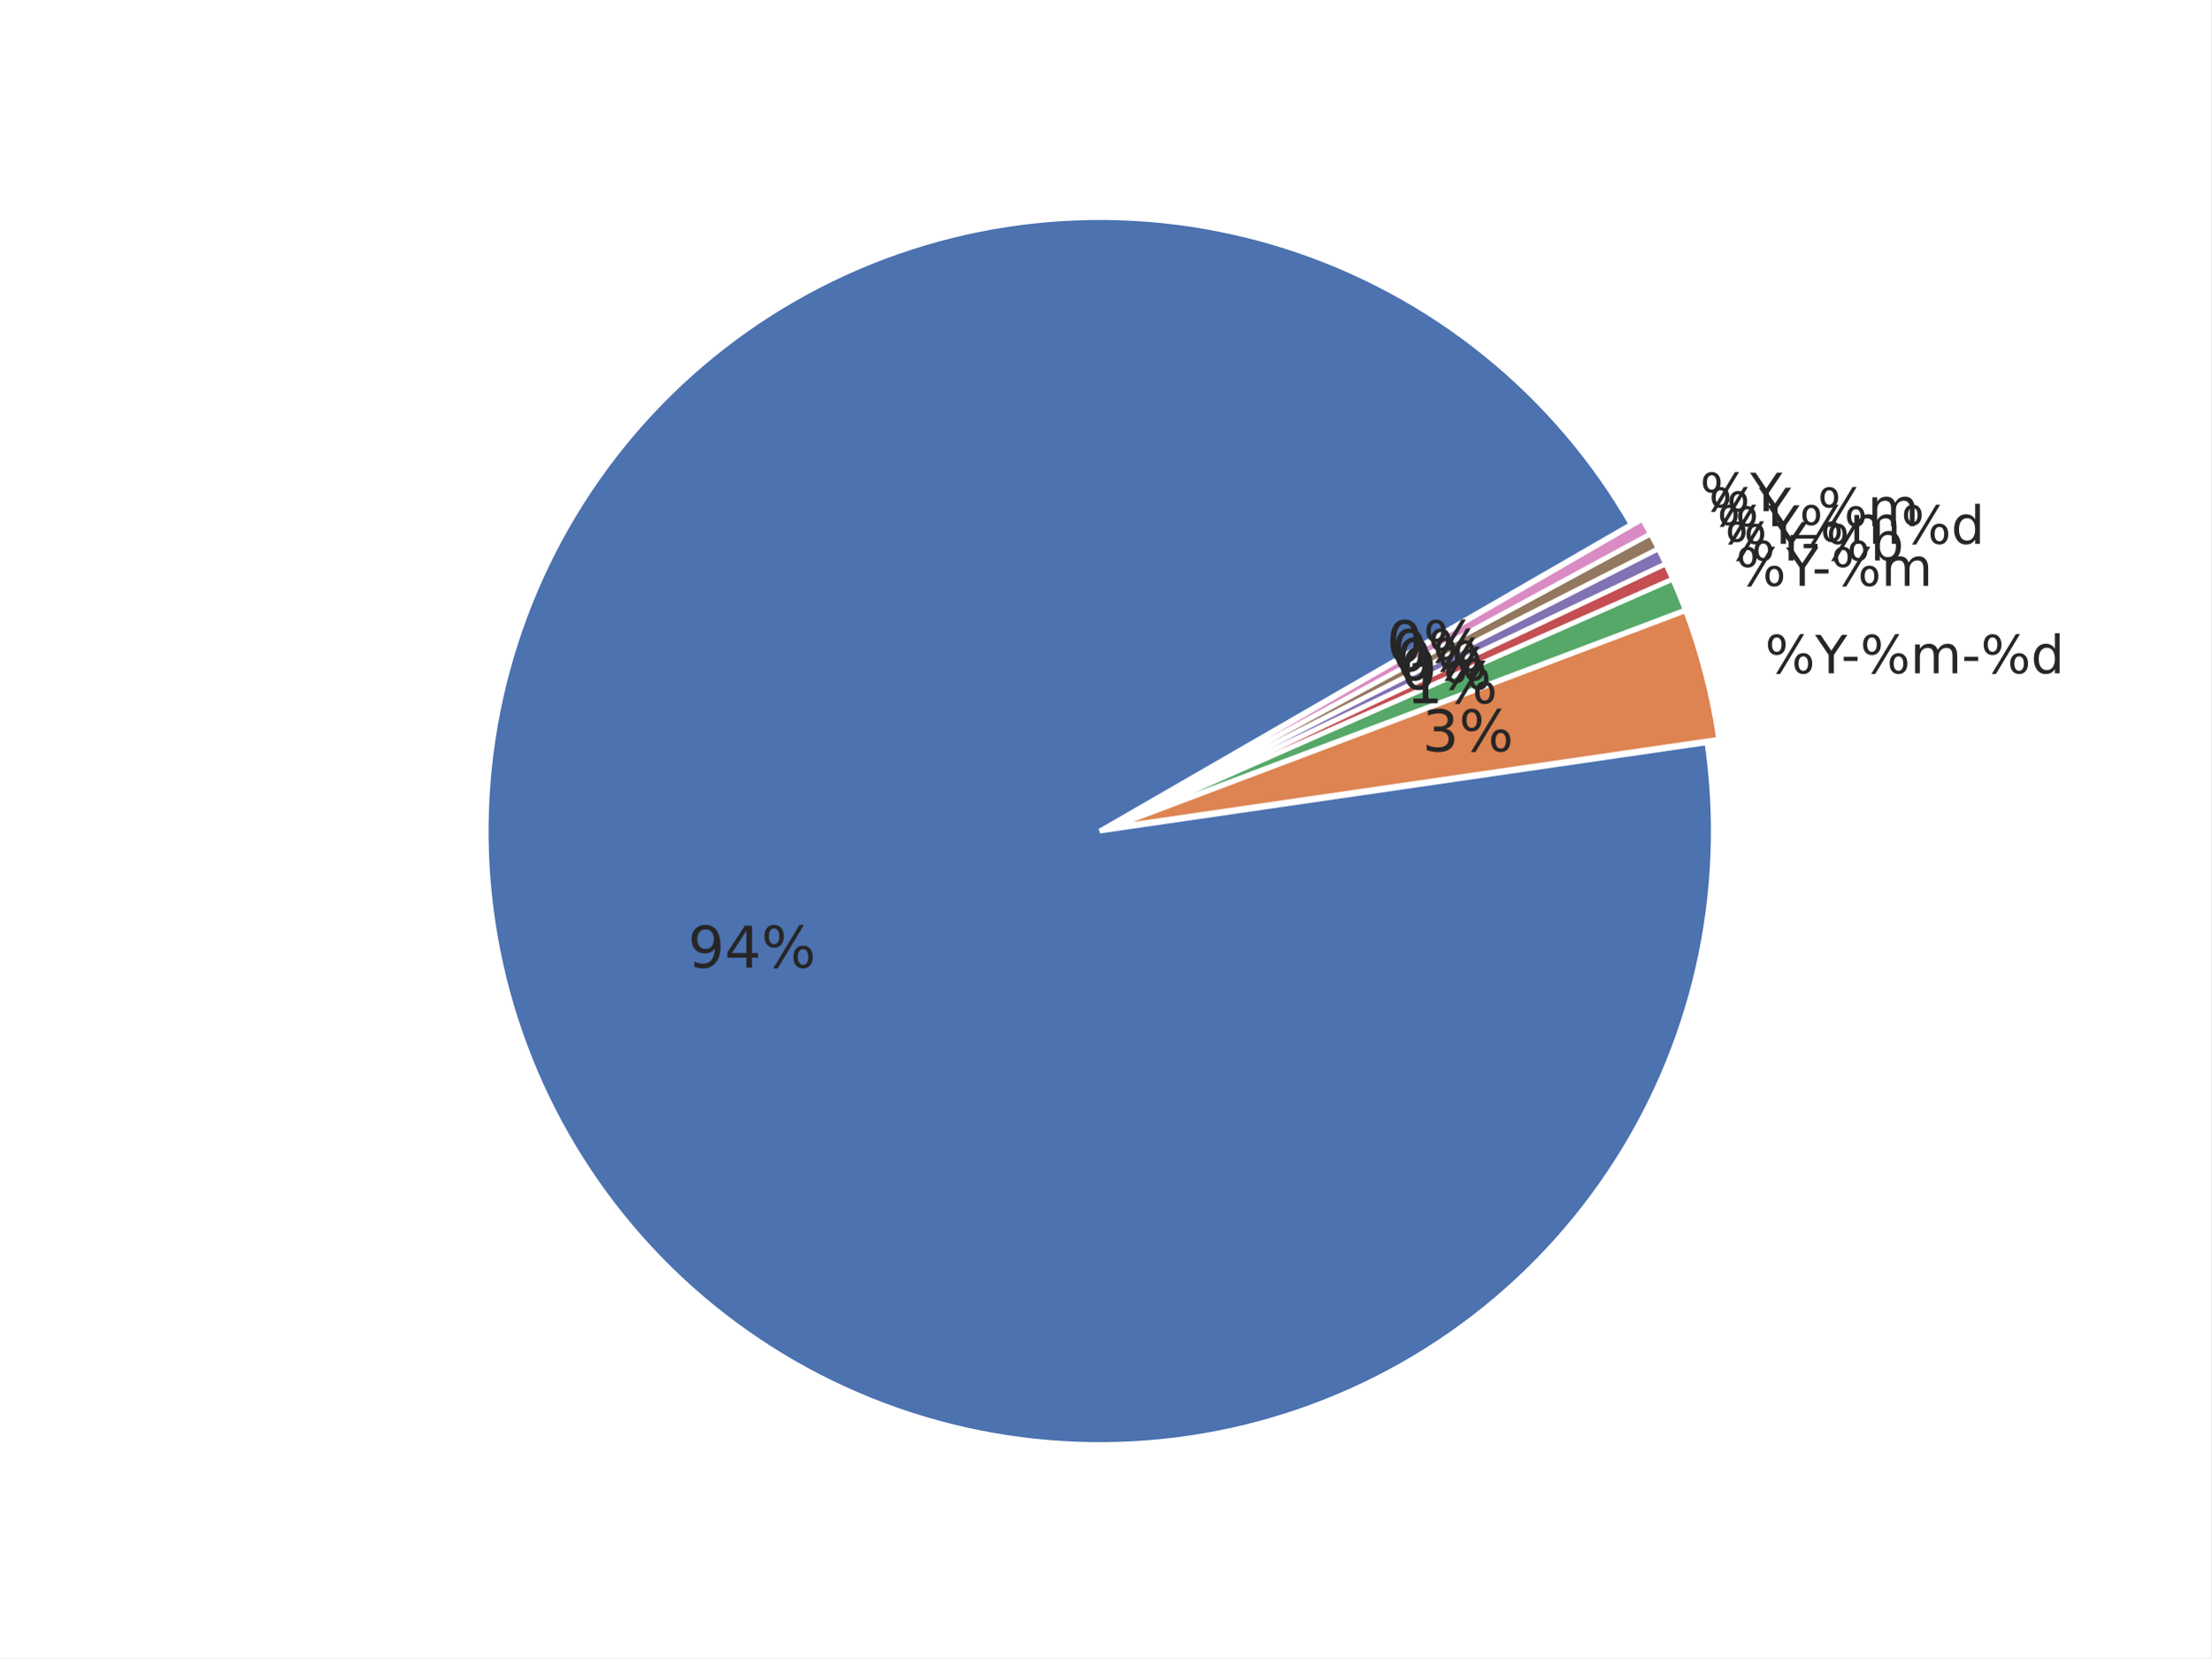
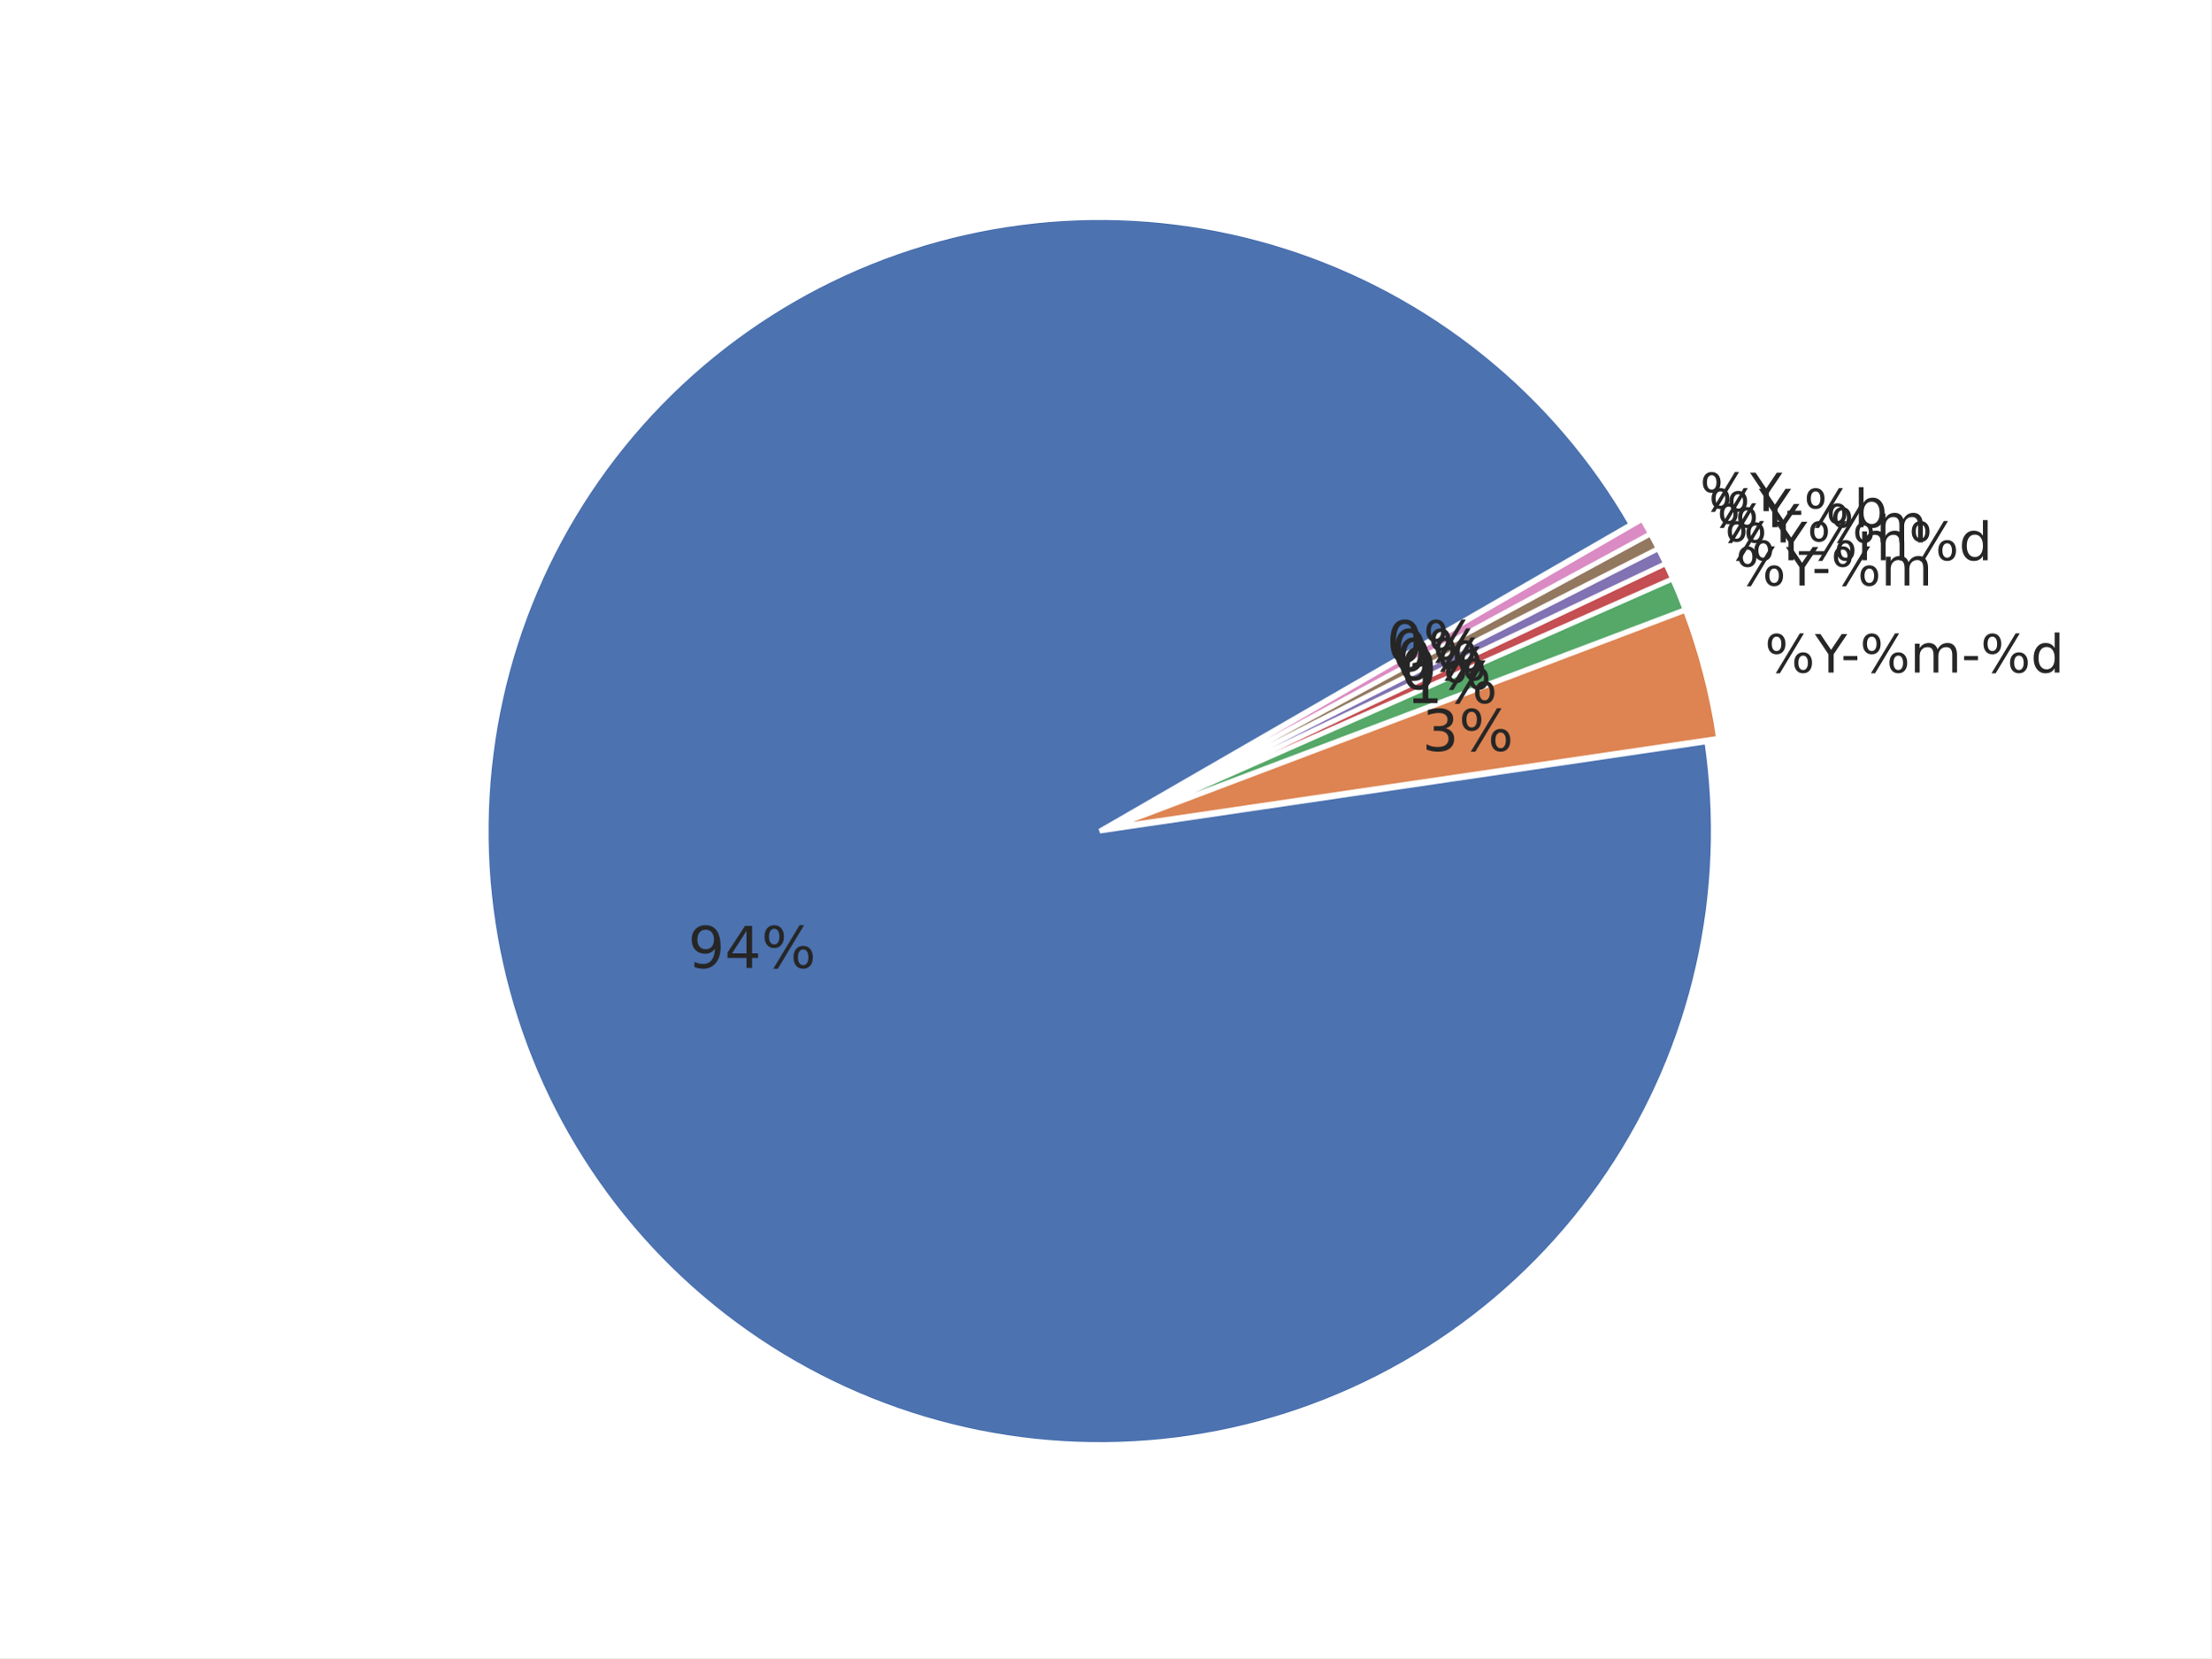
<svg xmlns="http://www.w3.org/2000/svg" xmlns:xlink="http://www.w3.org/1999/xlink" width="460.8pt" height="345.6pt" viewBox="0 0 460.8 345.6" version="1.1">
  <defs>
    <style type="text/css">*{stroke-linejoin: round; stroke-linecap: butt}</style>
  </defs>
  <g id="figure_1">
    <g id="patch_1">
      <path d="M 0 345.6  L 460.8 345.6  L 460.8 0  L 0 0  z " style="fill: #ffffff" />
    </g>
    <g id="axes_1">
      <g id="matplotlib.axis_1" />
      <g id="matplotlib.axis_2" />
      <g id="patch_2">
-         <path d="M 339.932 109.283  C 332.046 95.624 321.7 83.54 309.417 73.645  C 297.135 63.749 283.127 56.211 268.102 51.411  C 253.077 46.611 237.293 44.633 221.549 45.576  C 205.804 46.519 190.369 50.366 176.024 56.925  C 161.68 63.483 148.671 72.639 137.657 83.929  C 126.644 95.22 117.813 108.452 111.613 122.955  C 105.413 137.458 101.95 152.984 101.398 168.747  C 100.847 184.51 103.216 200.24 108.387 215.141  C 113.558 230.042 121.442 243.859 131.639 255.892  C 141.837 267.925 154.173 277.968 168.025 285.513  C 181.876 293.058 197.004 297.975 212.644 300.016  C 228.285 302.057 244.168 301.187 259.492 297.449  C 274.816 293.712 289.316 287.171 302.26 278.159  C 315.204 269.146 326.37 257.815 335.192 244.74  C 344.014 231.665 350.341 217.07 353.853 201.693  C 357.366 186.317 358.003 170.422 355.732 154.813  L 229.192 173.219  z " style="fill: #4c72b0; stroke: #ffffff; stroke-linejoin: miter" />
+         <path d="M 339.933 109.284  C 332.044 95.621 321.694 83.535 309.408 73.637  C 297.121 63.74 283.108 56.202 268.078 51.404  C 253.048 46.606 237.259 44.631 221.51 45.579  C 205.762 46.527 190.323 50.381 175.977 56.947  C 161.631 63.513 148.623 72.678 137.612 83.977  C 126.601 95.276 117.776 108.517 111.583 123.027  C 105.39 137.538 101.936 153.071 101.395 168.839  C 100.855 184.607 103.237 200.339 108.422 215.24  C 113.606 230.141 121.504 243.955 131.715 255.982  C 141.927 268.009 154.276 278.043 168.139 285.576  C 182.002 293.109 197.14 298.011 212.787 300.035  C 228.433 302.06 244.32 301.171 259.644 297.413  C 274.967 293.656 289.463 287.095 302.399 278.063  C 315.335 269.03 326.488 257.681 335.294 244.59  C 344.1 231.499 350.407 216.891 353.897 201.504  C 357.387 186.118 357.999 170.218 355.703 154.609  L 229.192 173.22  z " style="fill: #4c72b0; stroke: #ffffff; stroke-linejoin: miter" />
      </g>
      <g id="patch_3">
-         <path d="M 358.178 154.074  C 357.514 149.504 356.602 144.973 355.447 140.501  C 354.292 136.029 352.895 131.623 351.263 127.302  L 231.638 172.48  z " style="fill: #dd8452; stroke: #ffffff; stroke-linejoin: miter" />
+         <path d="M 358.148 153.867  C 357.479 149.317 356.564 144.807 355.409 140.356  C 354.254 135.904 352.859 131.519 351.231 127.217  L 231.638 172.479  z " style="fill: #dd8452; stroke: #ffffff; stroke-linejoin: miter" />
      </g>
      <g id="patch_4">
-         <path d="M 351.209 127.138  C 350.801 126.058 350.379 124.984 349.942 123.915  C 349.505 122.847 349.053 121.784 348.588 120.728  L 231.584 172.316  z " style="fill: #55a868; stroke: #ffffff; stroke-linejoin: miter" />
+         <path d="M 351.177 127.054  C 350.77 125.979 350.349 124.909 349.913 123.846  C 349.477 122.782 349.027 121.724 348.563 120.673  L 231.583 172.315  z " style="fill: #55a868; stroke: #ffffff; stroke-linejoin: miter" />
      </g>
      <g id="patch_5">
-         <path d="M 348.567 120.68  C 348.334 120.152 348.098 119.626 347.858 119.101  C 347.618 118.576 347.374 118.052 347.127 117.531  L 231.563 172.268  z " style="fill: #c44e52; stroke: #ffffff; stroke-linejoin: miter" />
+         <path d="M 348.543 120.625  C 348.311 120.1 348.075 119.575 347.836 119.053  C 347.597 118.53 347.354 118.009 347.108 117.49  L 231.563 172.268  z " style="fill: #c44e52; stroke: #ffffff; stroke-linejoin: miter" />
      </g>
      <g id="patch_6">
-         <path d="M 347.112 117.499  C 346.865 116.978 346.614 116.458 346.36 115.94  C 346.106 115.421 345.849 114.905 345.587 114.39  L 231.548 172.237  z " style="fill: #8172b3; stroke: #ffffff; stroke-linejoin: miter" />
+         <path d="M 347.093 117.459  C 346.847 116.94 346.597 116.422 346.344 115.906  C 346.091 115.39 345.834 114.876 345.574 114.363  L 231.548 172.237  z " style="fill: #8172b3; stroke: #ffffff; stroke-linejoin: miter" />
      </g>
      <g id="patch_7">
-         <path d="M 345.572 114.359  C 345.311 113.844 345.046 113.331 344.778 112.82  C 344.51 112.309 344.238 111.8 343.964 111.292  L 231.532 172.206  z " style="fill: #937860; stroke: #ffffff; stroke-linejoin: miter" />
+         <path d="M 345.558 114.333  C 345.298 113.82 345.035 113.309 344.768 112.8  C 344.501 112.291 344.23 111.784 343.956 111.279  L 231.532 172.206  z " style="fill: #937860; stroke: #ffffff; stroke-linejoin: miter" />
      </g>
      <g id="patch_8">
-         <path d="M 343.947 111.262  C 343.672 110.754 343.394 110.249 343.112 109.745  C 342.83 109.241 342.545 108.739 342.256 108.24  L 231.516 172.176  z " style="fill: #da8bc3; stroke: #ffffff; stroke-linejoin: miter" />
+         <path d="M 343.94 111.249  C 343.666 110.743 343.389 110.24 343.108 109.738  C 342.828 109.237 342.544 108.737 342.256 108.24  L 231.516 172.176  z " style="fill: #da8bc3; stroke: #ffffff; stroke-linejoin: miter" />
      </g>
      <g id="text_1">
-         <g style="fill: #262626" transform="translate(143.3732 201.6837) scale(0.12 -0.12)">
+         <g style="fill: #262626" transform="translate(143.394 201.7436) scale(0.12 -0.12)">
          <defs>
            <path id="DejaVuSans-39" d="M 703 97  L 703 672  Q 941 559 1184 500  Q 1428 441 1663 441  Q 2288 441 2617 861  Q 2947 1281 2994 2138  Q 2813 1869 2534 1725  Q 2256 1581 1919 1581  Q 1219 1581 811 2004  Q 403 2428 403 3163  Q 403 3881 828 4315  Q 1253 4750 1959 4750  Q 2769 4750 3195 4129  Q 3622 3509 3622 2328  Q 3622 1225 3098 567  Q 2575 -91 1691 -91  Q 1453 -91 1209 -44  Q 966 3 703 97  z M 1959 2075  Q 2384 2075 2632 2365  Q 2881 2656 2881 3163  Q 2881 3666 2632 3958  Q 2384 4250 1959 4250  Q 1534 4250 1286 3958  Q 1038 3666 1038 3163  Q 1038 2656 1286 2365  Q 1534 2075 1959 2075  z " transform="scale(0.015625)" />
            <path id="DejaVuSans-34" d="M 2419 4116  L 825 1625  L 2419 1625  L 2419 4116  z M 2253 4666  L 3047 4666  L 3047 1625  L 3713 1625  L 3713 1100  L 3047 1100  L 3047 0  L 2419 0  L 2419 1100  L 313 1100  L 313 1709  L 2253 4666  z " transform="scale(0.015625)" />
            <path id="DejaVuSans-25" d="M 4653 2053  Q 4381 2053 4226 1822  Q 4072 1591 4072 1178  Q 4072 772 4226 539  Q 4381 306 4653 306  Q 4919 306 5073 539  Q 5228 772 5228 1178  Q 5228 1588 5073 1820  Q 4919 2053 4653 2053  z M 4653 2450  Q 5147 2450 5437 2106  Q 5728 1763 5728 1178  Q 5728 594 5436 251  Q 5144 -91 4653 -91  Q 4153 -91 3862 251  Q 3572 594 3572 1178  Q 3572 1766 3864 2108  Q 4156 2450 4653 2450  z M 1428 4353  Q 1159 4353 1004 4120  Q 850 3888 850 3481  Q 850 3069 1003 2837  Q 1156 2606 1428 2606  Q 1700 2606 1854 2837  Q 2009 3069 2009 3481  Q 2009 3884 1853 4118  Q 1697 4353 1428 4353  z M 4250 4750  L 4750 4750  L 1831 -91  L 1331 -91  L 4250 4750  z M 1428 4750  Q 1922 4750 2215 4408  Q 2509 4066 2509 3481  Q 2509 2891 2217 2550  Q 1925 2209 1428 2209  Q 931 2209 642 2551  Q 353 2894 353 3481  Q 353 4063 643 4406  Q 934 4750 1428 4750  z " transform="scale(0.015625)" />
          </defs>
          <use xlink:href="#DejaVuSans-39" />
          <use xlink:href="#DejaVuSans-34" transform="translate(63.62305 0)" />
          <use xlink:href="#DejaVuSans-25" transform="translate(127.2461 0)" />
        </g>
      </g>
      <g id="text_2">
-         <g style="fill: #262626" transform="translate(367.8275 140.3382) scale(0.11 -0.11)">
+         <g style="fill: #262626" transform="translate(367.7862 140.1785) scale(0.11 -0.11)">
          <defs>
            <path id="DejaVuSans-59" d="M -13 4666  L 666 4666  L 1959 2747  L 3244 4666  L 3922 4666  L 2272 2222  L 2272 0  L 1638 0  L 1638 2222  L -13 4666  z " transform="scale(0.015625)" />
            <path id="DejaVuSans-2d" d="M 313 2009  L 1997 2009  L 1997 1497  L 313 1497  L 313 2009  z " transform="scale(0.015625)" />
            <path id="DejaVuSans-6d" d="M 3328 2828  Q 3544 3216 3844 3400  Q 4144 3584 4550 3584  Q 5097 3584 5394 3201  Q 5691 2819 5691 2113  L 5691 0  L 5113 0  L 5113 2094  Q 5113 2597 4934 2840  Q 4756 3084 4391 3084  Q 3944 3084 3684 2787  Q 3425 2491 3425 1978  L 3425 0  L 2847 0  L 2847 2094  Q 2847 2600 2669 2842  Q 2491 3084 2119 3084  Q 1678 3084 1418 2786  Q 1159 2488 1159 1978  L 1159 0  L 581 0  L 581 3500  L 1159 3500  L 1159 2956  Q 1356 3278 1631 3431  Q 1906 3584 2284 3584  Q 2666 3584 2933 3390  Q 3200 3197 3328 2828  z " transform="scale(0.015625)" />
            <path id="DejaVuSans-64" d="M 2906 2969  L 2906 4863  L 3481 4863  L 3481 0  L 2906 0  L 2906 525  Q 2725 213 2448 61  Q 2172 -91 1784 -91  Q 1150 -91 751 415  Q 353 922 353 1747  Q 353 2572 751 3078  Q 1150 3584 1784 3584  Q 2172 3584 2448 3432  Q 2725 3281 2906 2969  z M 947 1747  Q 947 1113 1208 752  Q 1469 391 1925 391  Q 2381 391 2643 752  Q 2906 1113 2906 1747  Q 2906 2381 2643 2742  Q 2381 3103 1925 3103  Q 1469 3103 1208 2742  Q 947 2381 947 1747  z " transform="scale(0.015625)" />
          </defs>
          <use xlink:href="#DejaVuSans-25" />
          <use xlink:href="#DejaVuSans-59" transform="translate(95.01953 0)" />
          <use xlink:href="#DejaVuSans-2d" transform="translate(144.2285 0)" />
          <use xlink:href="#DejaVuSans-25" transform="translate(180.3125 0)" />
          <use xlink:href="#DejaVuSans-6d" transform="translate(275.332 0)" />
          <use xlink:href="#DejaVuSans-2d" transform="translate(372.7441 0)" />
          <use xlink:href="#DejaVuSans-25" transform="translate(408.8281 0)" />
          <use xlink:href="#DejaVuSans-64" transform="translate(503.8477 0)" />
        </g>
      </g>
      <g id="text_3">
-         <g style="fill: #262626" transform="translate(296.4048 156.6038) scale(0.12 -0.12)">
+         <g style="fill: #262626" transform="translate(296.3821 156.5161) scale(0.12 -0.12)">
          <defs>
            <path id="DejaVuSans-33" d="M 2597 2516  Q 3050 2419 3304 2112  Q 3559 1806 3559 1356  Q 3559 666 3084 287  Q 2609 -91 1734 -91  Q 1441 -91 1130 -33  Q 819 25 488 141  L 488 750  Q 750 597 1062 519  Q 1375 441 1716 441  Q 2309 441 2620 675  Q 2931 909 2931 1356  Q 2931 1769 2642 2001  Q 2353 2234 1838 2234  L 1294 2234  L 1294 2753  L 1863 2753  Q 2328 2753 2575 2939  Q 2822 3125 2822 3475  Q 2822 3834 2567 4026  Q 2313 4219 1838 4219  Q 1578 4219 1281 4162  Q 984 4106 628 3988  L 628 4550  Q 988 4650 1302 4700  Q 1616 4750 1894 4750  Q 2613 4750 3031 4423  Q 3450 4097 3450 3541  Q 3450 3153 3228 2886  Q 3006 2619 2597 2516  z " transform="scale(0.015625)" />
          </defs>
          <use xlink:href="#DejaVuSans-33" />
          <use xlink:href="#DejaVuSans-25" transform="translate(63.62305 0)" />
        </g>
      </g>
      <g id="text_4">
-         <g style="fill: #262626" transform="translate(361.7774 122.1104) scale(0.11 -0.11)">
+         <g style="fill: #262626" transform="translate(361.7461 122.0341) scale(0.11 -0.11)">
          <use xlink:href="#DejaVuSans-25" />
          <use xlink:href="#DejaVuSans-59" transform="translate(95.01953 0)" />
          <use xlink:href="#DejaVuSans-2d" transform="translate(144.2285 0)" />
          <use xlink:href="#DejaVuSans-25" transform="translate(180.3125 0)" />
          <use xlink:href="#DejaVuSans-6d" transform="translate(275.332 0)" />
        </g>
      </g>
      <g id="text_5">
-         <g style="fill: #262626" transform="translate(293.0799 146.5868) scale(0.12 -0.12)">
+         <g style="fill: #262626" transform="translate(293.0628 146.5448) scale(0.12 -0.12)">
          <defs>
            <path id="DejaVuSans-31" d="M 794 531  L 1825 531  L 1825 4091  L 703 3866  L 703 4441  L 1819 4666  L 2450 4666  L 2450 531  L 3481 531  L 3481 0  L 794 0  L 794 531  z " transform="scale(0.015625)" />
          </defs>
          <use xlink:href="#DejaVuSans-31" />
          <use xlink:href="#DejaVuSans-25" transform="translate(63.62305 0)" />
        </g>
      </g>
      <g id="text_6">
-         <g style="fill: #262626" transform="translate(359.487 116.8191) scale(0.11 -0.11)">
+         <g style="fill: #262626" transform="translate(359.463 116.7666) scale(0.11 -0.11)">
+           <use xlink:href="#DejaVuSans-25" />
+           <use xlink:href="#DejaVuSans-59" transform="translate(95.01953 0)" />
+           <use xlink:href="#DejaVuSans-25" transform="translate(156.1035 0)" />
+           <use xlink:href="#DejaVuSans-6d" transform="translate(251.123 0)" />
+           <use xlink:href="#DejaVuSans-25" transform="translate(348.5352 0)" />
+           <use xlink:href="#DejaVuSans-64" transform="translate(443.5547 0)" />
+         </g>
+       </g>
+       <g id="text_7">
+         <g style="fill: #262626" transform="translate(291.8081 143.6501) scale(0.12 -0.12)">
+           <defs>
+             <path id="DejaVuSans-30" d="M 2034 4250  Q 1547 4250 1301 3770  Q 1056 3291 1056 2328  Q 1056 1369 1301 889  Q 1547 409 2034 409  Q 2525 409 2770 889  Q 3016 1369 3016 2328  Q 3016 3291 2770 3770  Q 2525 4250 2034 4250  z M 2034 4750  Q 2819 4750 3233 4129  Q 3647 3509 3647 2328  Q 3647 1150 3233 529  Q 2819 -91 2034 -91  Q 1250 -91 836 529  Q 422 1150 422 2328  Q 422 3509 836 4129  Q 1250 4750 2034 4750  z " transform="scale(0.015625)" />
+           </defs>
+           <use xlink:href="#DejaVuSans-30" />
+           <use xlink:href="#DejaVuSans-25" transform="translate(63.62305 0)" />
+         </g>
+       </g>
+       <g id="text_8">
+         <g style="fill: #262626" transform="translate(357.8234 113.0581) scale(0.11 -0.11)">
+           <defs>
+             <path id="DejaVuSans-5f" d="M 3263 -1063  L 3263 -1509  L -63 -1509  L -63 -1063  L 3263 -1063  z " transform="scale(0.015625)" />
+           </defs>
+           <use xlink:href="#DejaVuSans-25" />
+           <use xlink:href="#DejaVuSans-59" transform="translate(95.01953 0)" />
+           <use xlink:href="#DejaVuSans-5f" transform="translate(156.1035 0)" />
+           <use xlink:href="#DejaVuSans-25" transform="translate(206.1035 0)" />
+           <use xlink:href="#DejaVuSans-6d" transform="translate(301.123 0)" />
+         </g>
+       </g>
+       <g id="text_9">
+         <g style="fill: #262626" transform="translate(290.9071 141.7495) scale(0.12 -0.12)">
+           <use xlink:href="#DejaVuSans-30" />
+           <use xlink:href="#DejaVuSans-25" transform="translate(63.62305 0)" />
+         </g>
+       </g>
+       <g id="text_10">
+         <g style="fill: #262626" transform="translate(356.0911 109.8951) scale(0.11 -0.11)">
          <defs>
            <path id="DejaVuSans-62" d="M 3116 1747  Q 3116 2381 2855 2742  Q 2594 3103 2138 3103  Q 1681 3103 1420 2742  Q 1159 2381 1159 1747  Q 1159 1113 1420 752  Q 1681 391 2138 391  Q 2594 391 2855 752  Q 3116 1113 3116 1747  z M 1159 2969  Q 1341 3281 1617 3432  Q 1894 3584 2278 3584  Q 2916 3584 3314 3078  Q 3713 2572 3713 1747  Q 3713 922 3314 415  Q 2916 -91 2278 -91  Q 1894 -91 1617 61  Q 1341 213 1159 525  L 1159 0  L 581 0  L 581 4863  L 1159 4863  L 1159 2969  z " transform="scale(0.015625)" />
          </defs>
          <use xlink:href="#DejaVuSans-25" />
          <use xlink:href="#DejaVuSans-59" transform="translate(95.01953 0)" />
          <use xlink:href="#DejaVuSans-2d" transform="translate(144.2285 0)" />
          <use xlink:href="#DejaVuSans-25" transform="translate(180.3125 0)" />
          <use xlink:href="#DejaVuSans-62" transform="translate(275.332 0)" />
        </g>
      </g>
-       <g id="text_7">
-         <g style="fill: #262626" transform="translate(291.8213 143.6789) scale(0.12 -0.12)">
-           <defs>
-             <path id="DejaVuSans-30" d="M 2034 4250  Q 1547 4250 1301 3770  Q 1056 3291 1056 2328  Q 1056 1369 1301 889  Q 1547 409 2034 409  Q 2525 409 2770 889  Q 3016 1369 3016 2328  Q 3016 3291 2770 3770  Q 2525 4250 2034 4250  z M 2034 4750  Q 2819 4750 3233 4129  Q 3647 3509 3647 2328  Q 3647 1150 3233 529  Q 2819 -91 2034 -91  Q 1250 -91 836 529  Q 422 1150 422 2328  Q 422 3509 836 4129  Q 1250 4750 2034 4750  z " transform="scale(0.015625)" />
-           </defs>
-           <use xlink:href="#DejaVuSans-30" />
-           <use xlink:href="#DejaVuSans-25" transform="translate(63.62305 0)" />
-         </g>
-       </g>
-       <g id="text_8">
-         <g style="fill: #262626" transform="translate(357.8416 113.3451) scale(0.11 -0.11)">
-           <use xlink:href="#DejaVuSans-25" />
-           <use xlink:href="#DejaVuSans-59" transform="translate(95.01953 0)" />
-           <use xlink:href="#DejaVuSans-25" transform="translate(156.1035 0)" />
-           <use xlink:href="#DejaVuSans-6d" transform="translate(251.123 0)" />
-           <use xlink:href="#DejaVuSans-25" transform="translate(348.5352 0)" />
-           <use xlink:href="#DejaVuSans-64" transform="translate(443.5547 0)" />
-         </g>
-       </g>
-       <g id="text_9">
-         <g style="fill: #262626" transform="translate(290.917 141.7698) scale(0.12 -0.12)">
-           <use xlink:href="#DejaVuSans-30" />
-           <use xlink:href="#DejaVuSans-25" transform="translate(63.62305 0)" />
-         </g>
-       </g>
-       <g id="text_10">
-         <g style="fill: #262626" transform="translate(356.1026 109.6669) scale(0.11 -0.11)">
-           <defs>
-             <path id="DejaVuSans-5f" d="M 3263 -1063  L 3263 -1509  L -63 -1509  L -63 -1063  L 3263 -1063  z " transform="scale(0.015625)" />
-           </defs>
-           <use xlink:href="#DejaVuSans-25" />
-           <use xlink:href="#DejaVuSans-59" transform="translate(95.01953 0)" />
-           <use xlink:href="#DejaVuSans-5f" transform="translate(156.1035 0)" />
-           <use xlink:href="#DejaVuSans-25" transform="translate(206.1035 0)" />
-           <use xlink:href="#DejaVuSans-6d" transform="translate(301.123 0)" />
-         </g>
-       </g>
      <g id="text_11">
-         <g style="fill: #262626" transform="translate(289.9614 139.8859) scale(0.12 -0.12)">
+         <g style="fill: #262626" transform="translate(289.9551 139.8738) scale(0.12 -0.12)">
          <use xlink:href="#DejaVuSans-30" />
          <use xlink:href="#DejaVuSans-25" transform="translate(63.62305 0)" />
        </g>
      </g>
      <g id="text_12">
-         <g style="fill: #262626" transform="translate(354.2715 106.5372) scale(0.11 -0.11)">
+         <g style="fill: #262626" transform="translate(354.2675 106.53) scale(0.11 -0.11)">
          <use xlink:href="#DejaVuSans-25" />
          <use xlink:href="#DejaVuSans-59" transform="translate(95.01953 0)" />
        </g>
      </g>
      <g id="text_13">
-         <g style="fill: #262626" transform="translate(288.9551 138.0285) scale(0.12 -0.12)">
+         <g style="fill: #262626" transform="translate(288.9529 138.0246) scale(0.12 -0.12)">
          <use xlink:href="#DejaVuSans-30" />
          <use xlink:href="#DejaVuSans-25" transform="translate(63.62305 0)" />
        </g>
      </g>
    </g>
  </g>
</svg>
